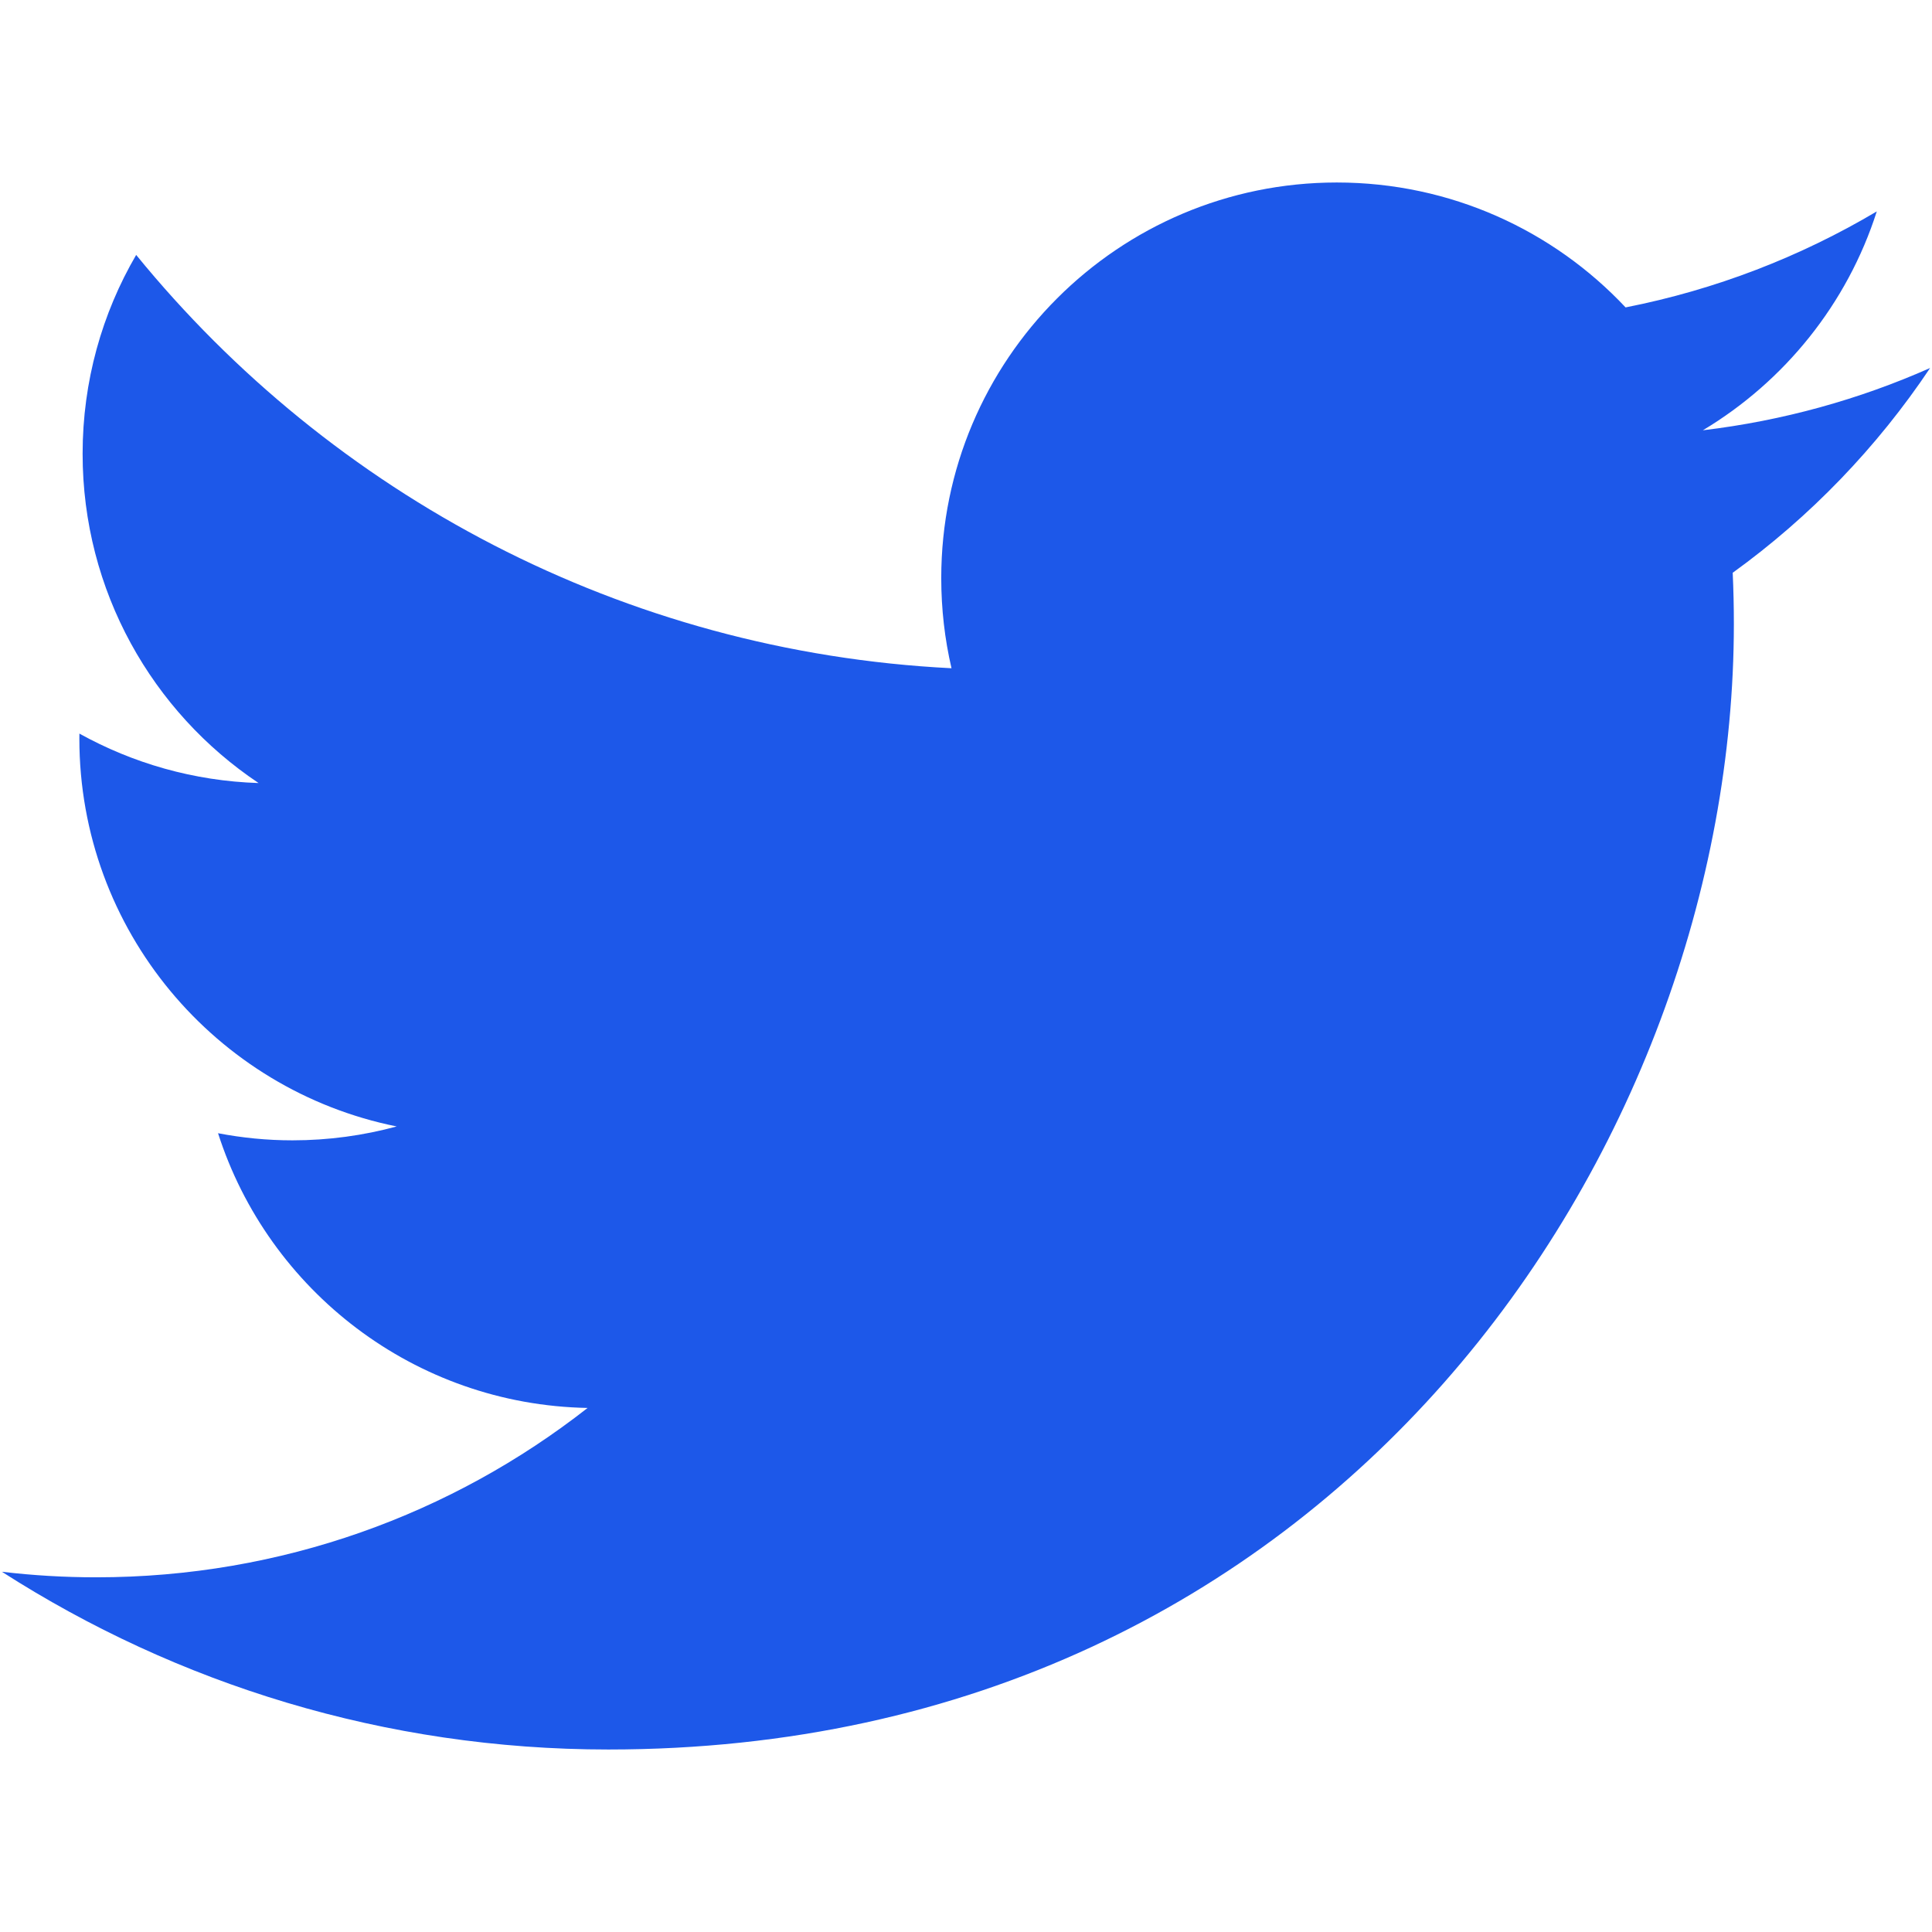
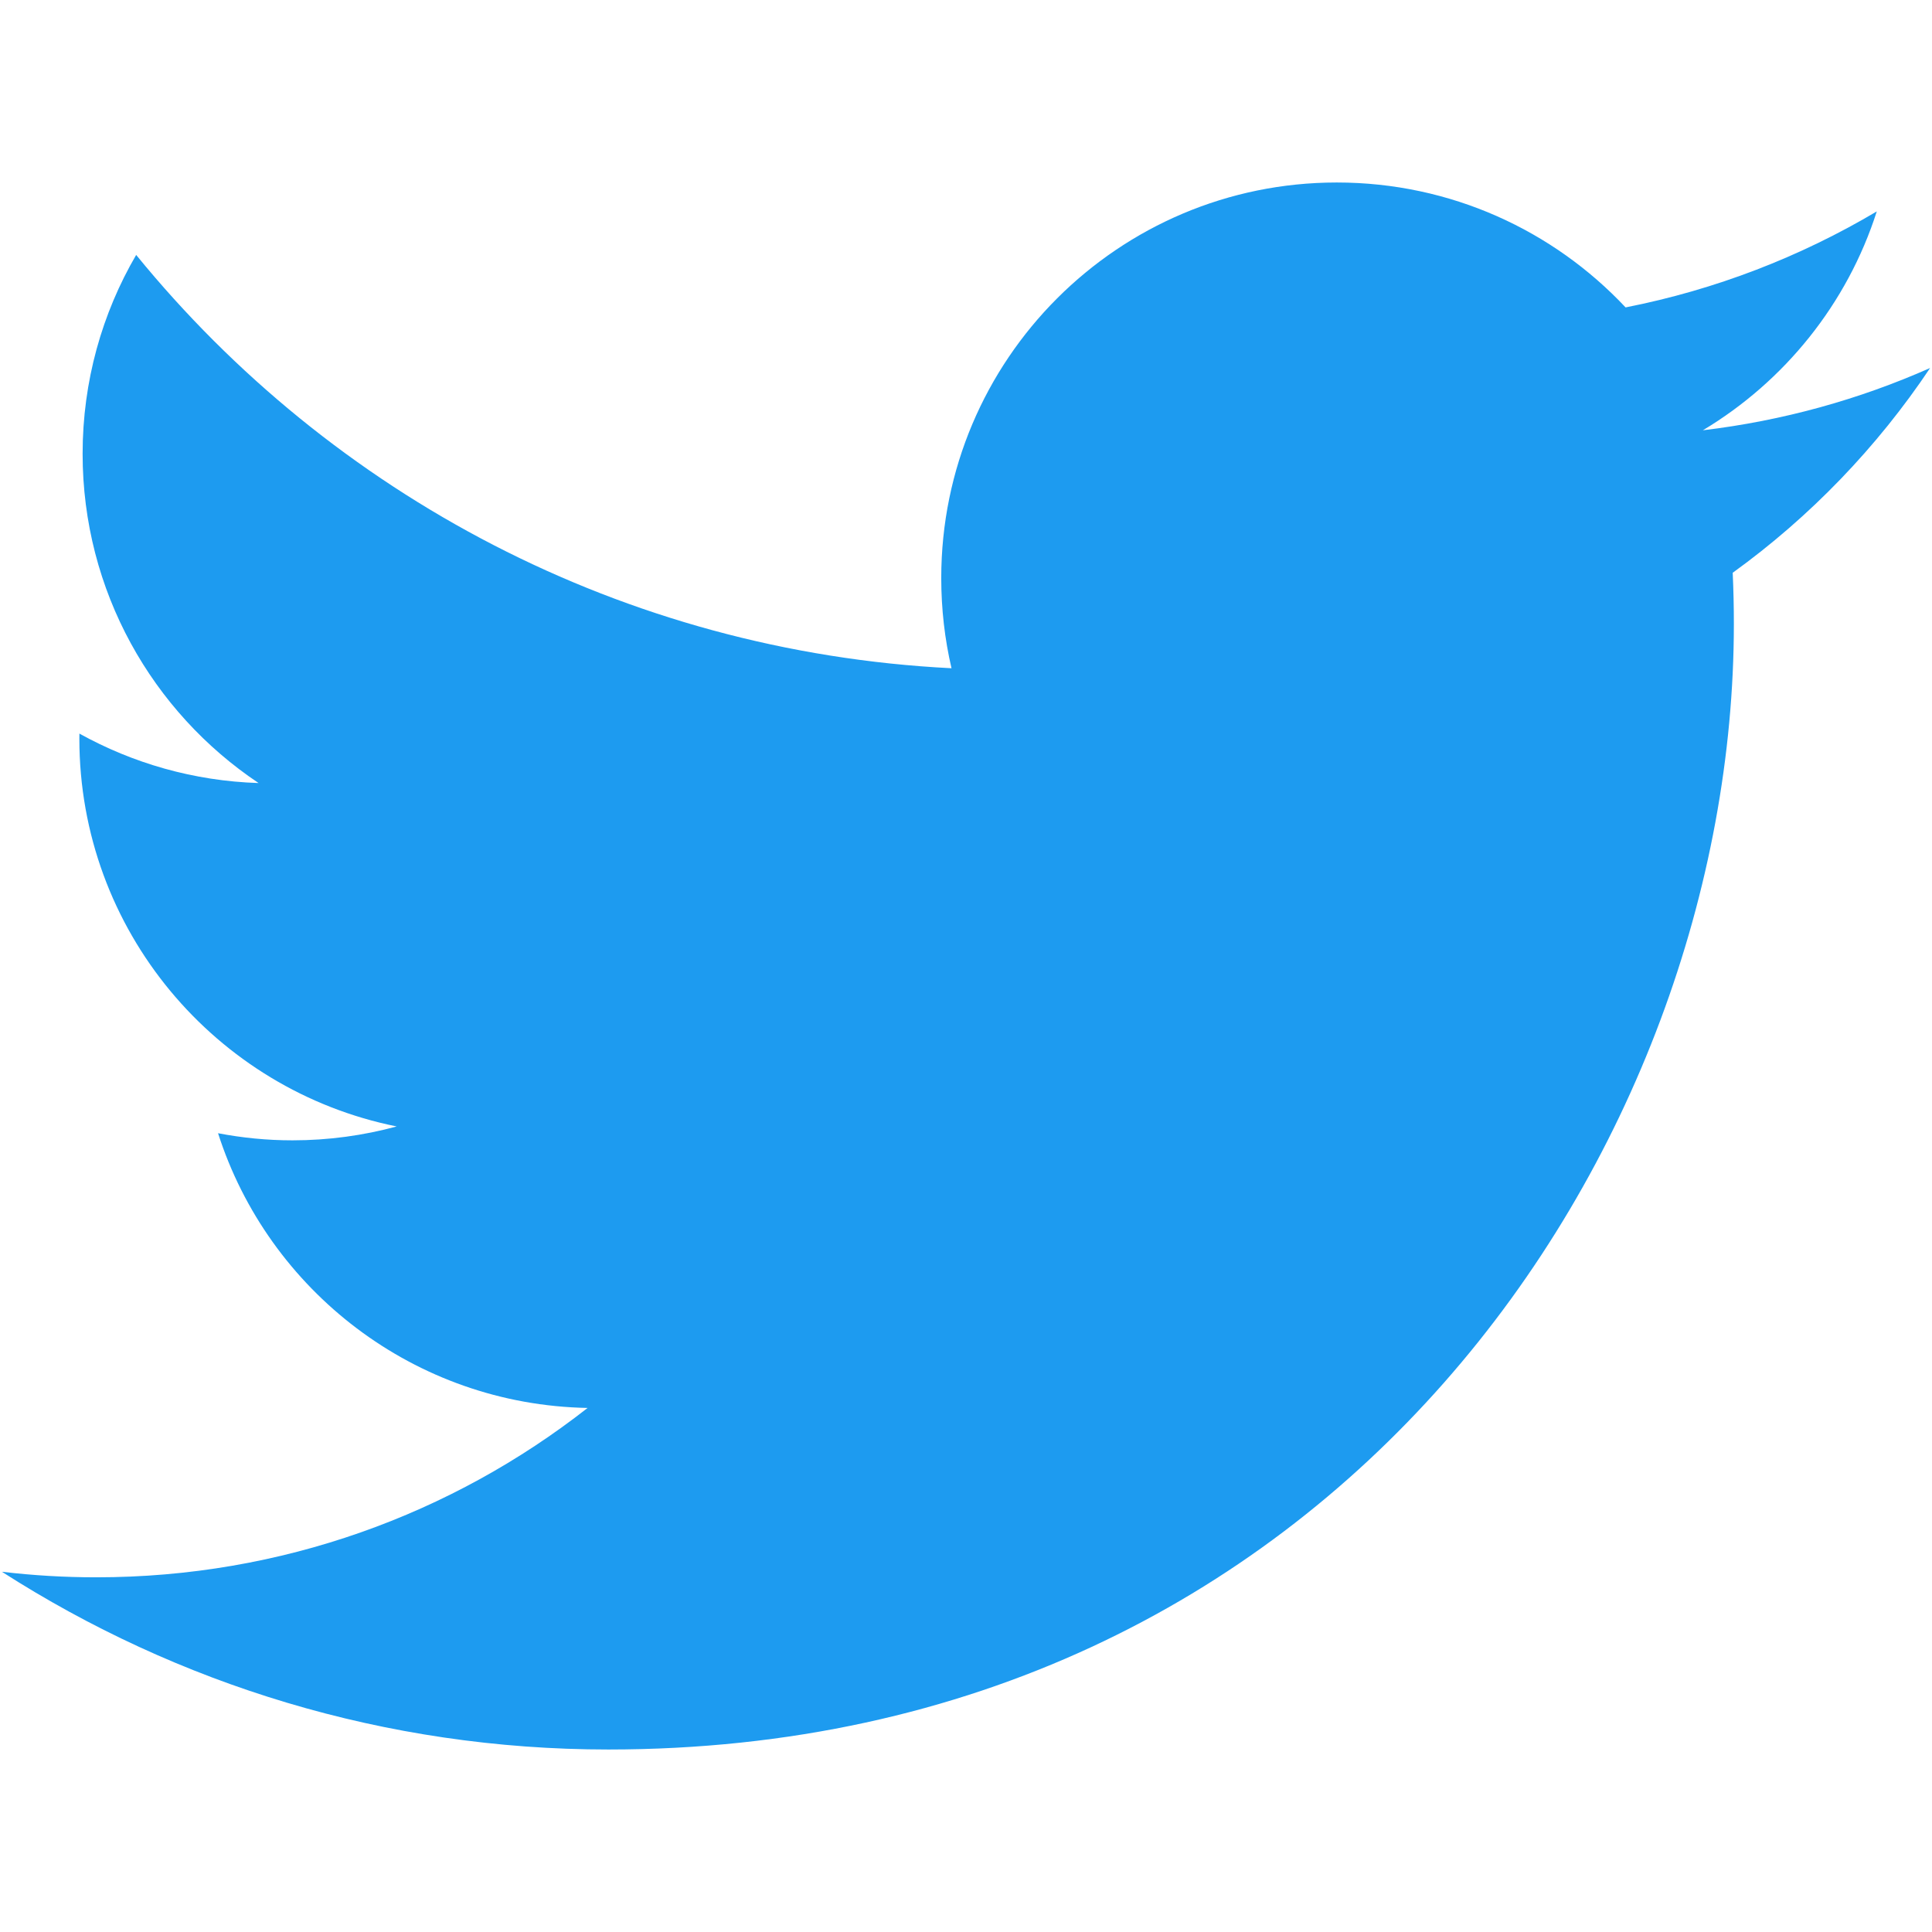
- <svg xmlns="http://www.w3.org/2000/svg" fill="#1D58E9" version="1.1" width="800px" height="800px" viewBox="0 0 512 512" xml:space="preserve">
+ <svg xmlns="http://www.w3.org/2000/svg" fill="#1d9bf0" version="1.1" width="800px" height="800px" viewBox="0 0 512 512" xml:space="preserve">
  <g id="7935ec95c421cee6d86eb22ecd12f847">
    <path style="display: inline;" d="M459.186,151.787c0.203,4.501,0.305,9.023,0.305,13.565   c0,138.542-105.461,298.285-298.274,298.285c-59.209,0-114.322-17.357-160.716-47.104c8.212,0.973,16.546,1.47,25.012,1.47   c49.121,0,94.318-16.759,130.209-44.884c-45.887-0.841-84.596-31.154-97.938-72.804c6.408,1.227,12.968,1.886,19.73,1.886   c9.55,0,18.816-1.287,27.617-3.68c-47.955-9.633-84.1-52.001-84.1-102.795c0-0.446,0-0.882,0.011-1.318   c14.133,7.847,30.294,12.562,47.488,13.109c-28.134-18.796-46.637-50.885-46.637-87.262c0-19.212,5.16-37.218,14.193-52.7   c51.707,63.426,128.941,105.156,216.072,109.536c-1.784-7.675-2.718-15.674-2.718-23.896c0-57.891,46.941-104.832,104.832-104.832   c30.173,0,57.404,12.734,76.525,33.102c23.887-4.694,46.313-13.423,66.569-25.438c-7.827,24.485-24.434,45.025-46.089,58.002   c21.209-2.535,41.426-8.171,60.222-16.505C497.448,118.542,479.666,137.004,459.186,151.787z">

</path>
  </g>
</svg>
